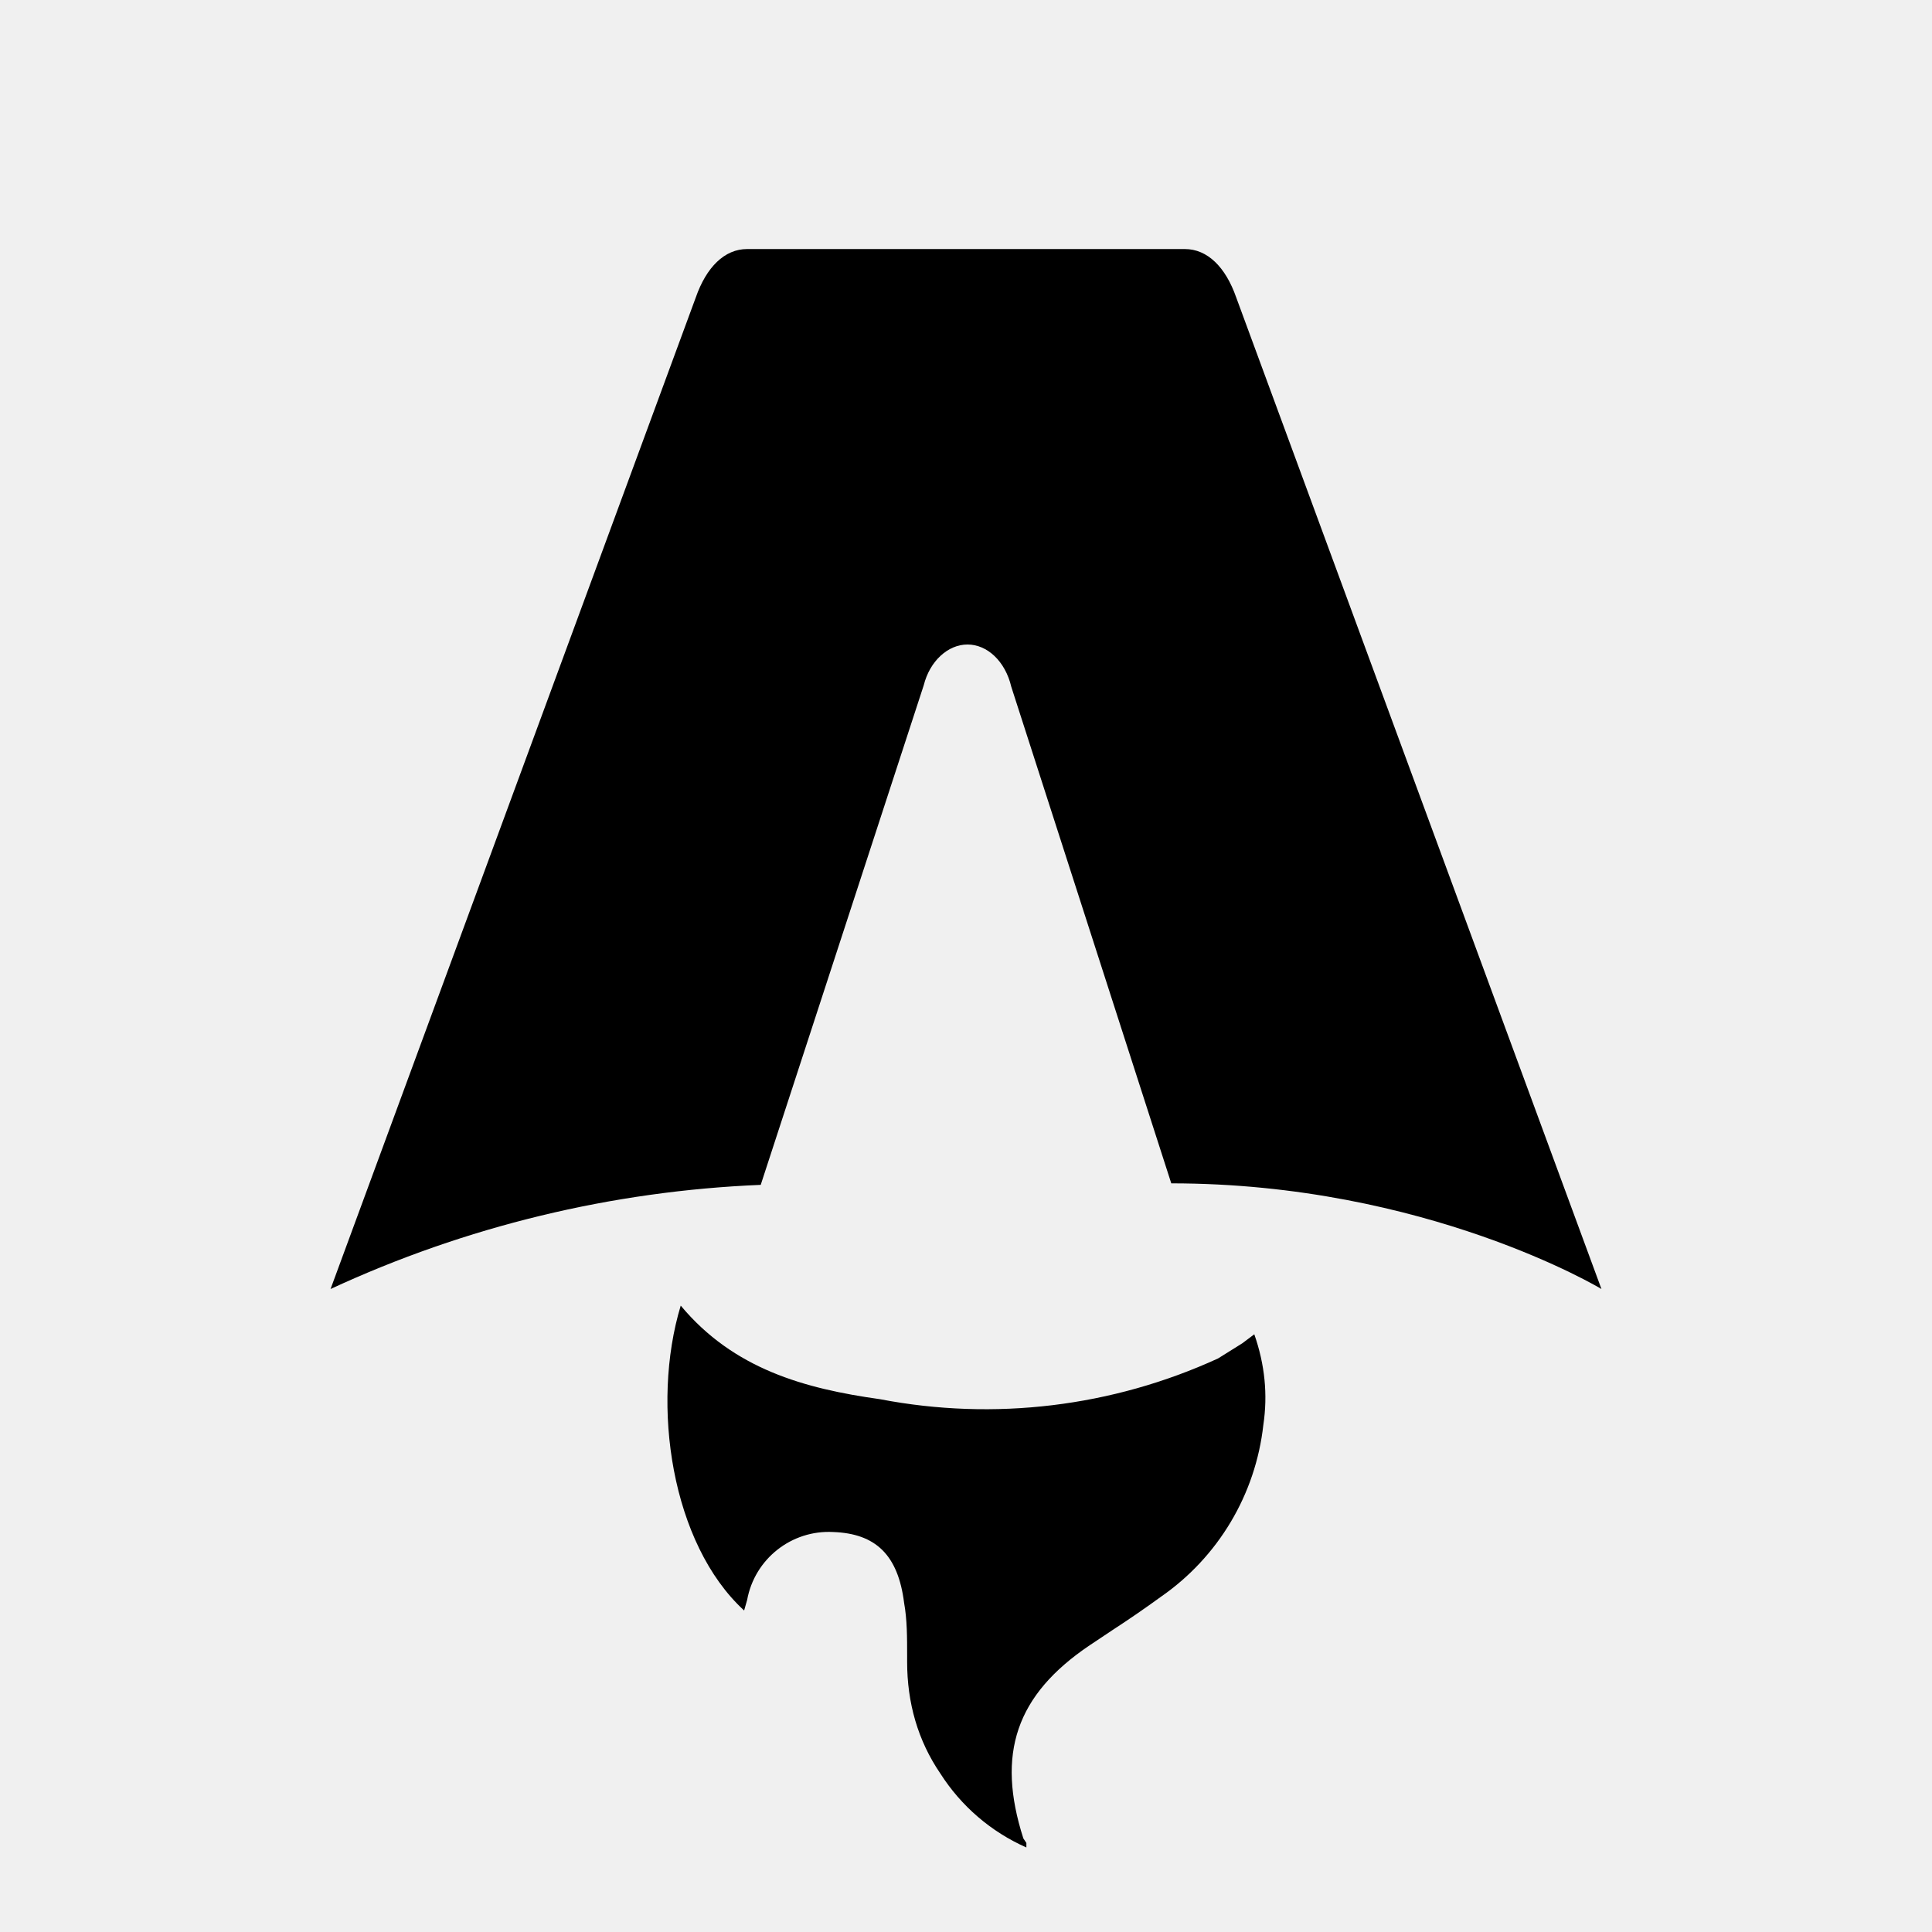
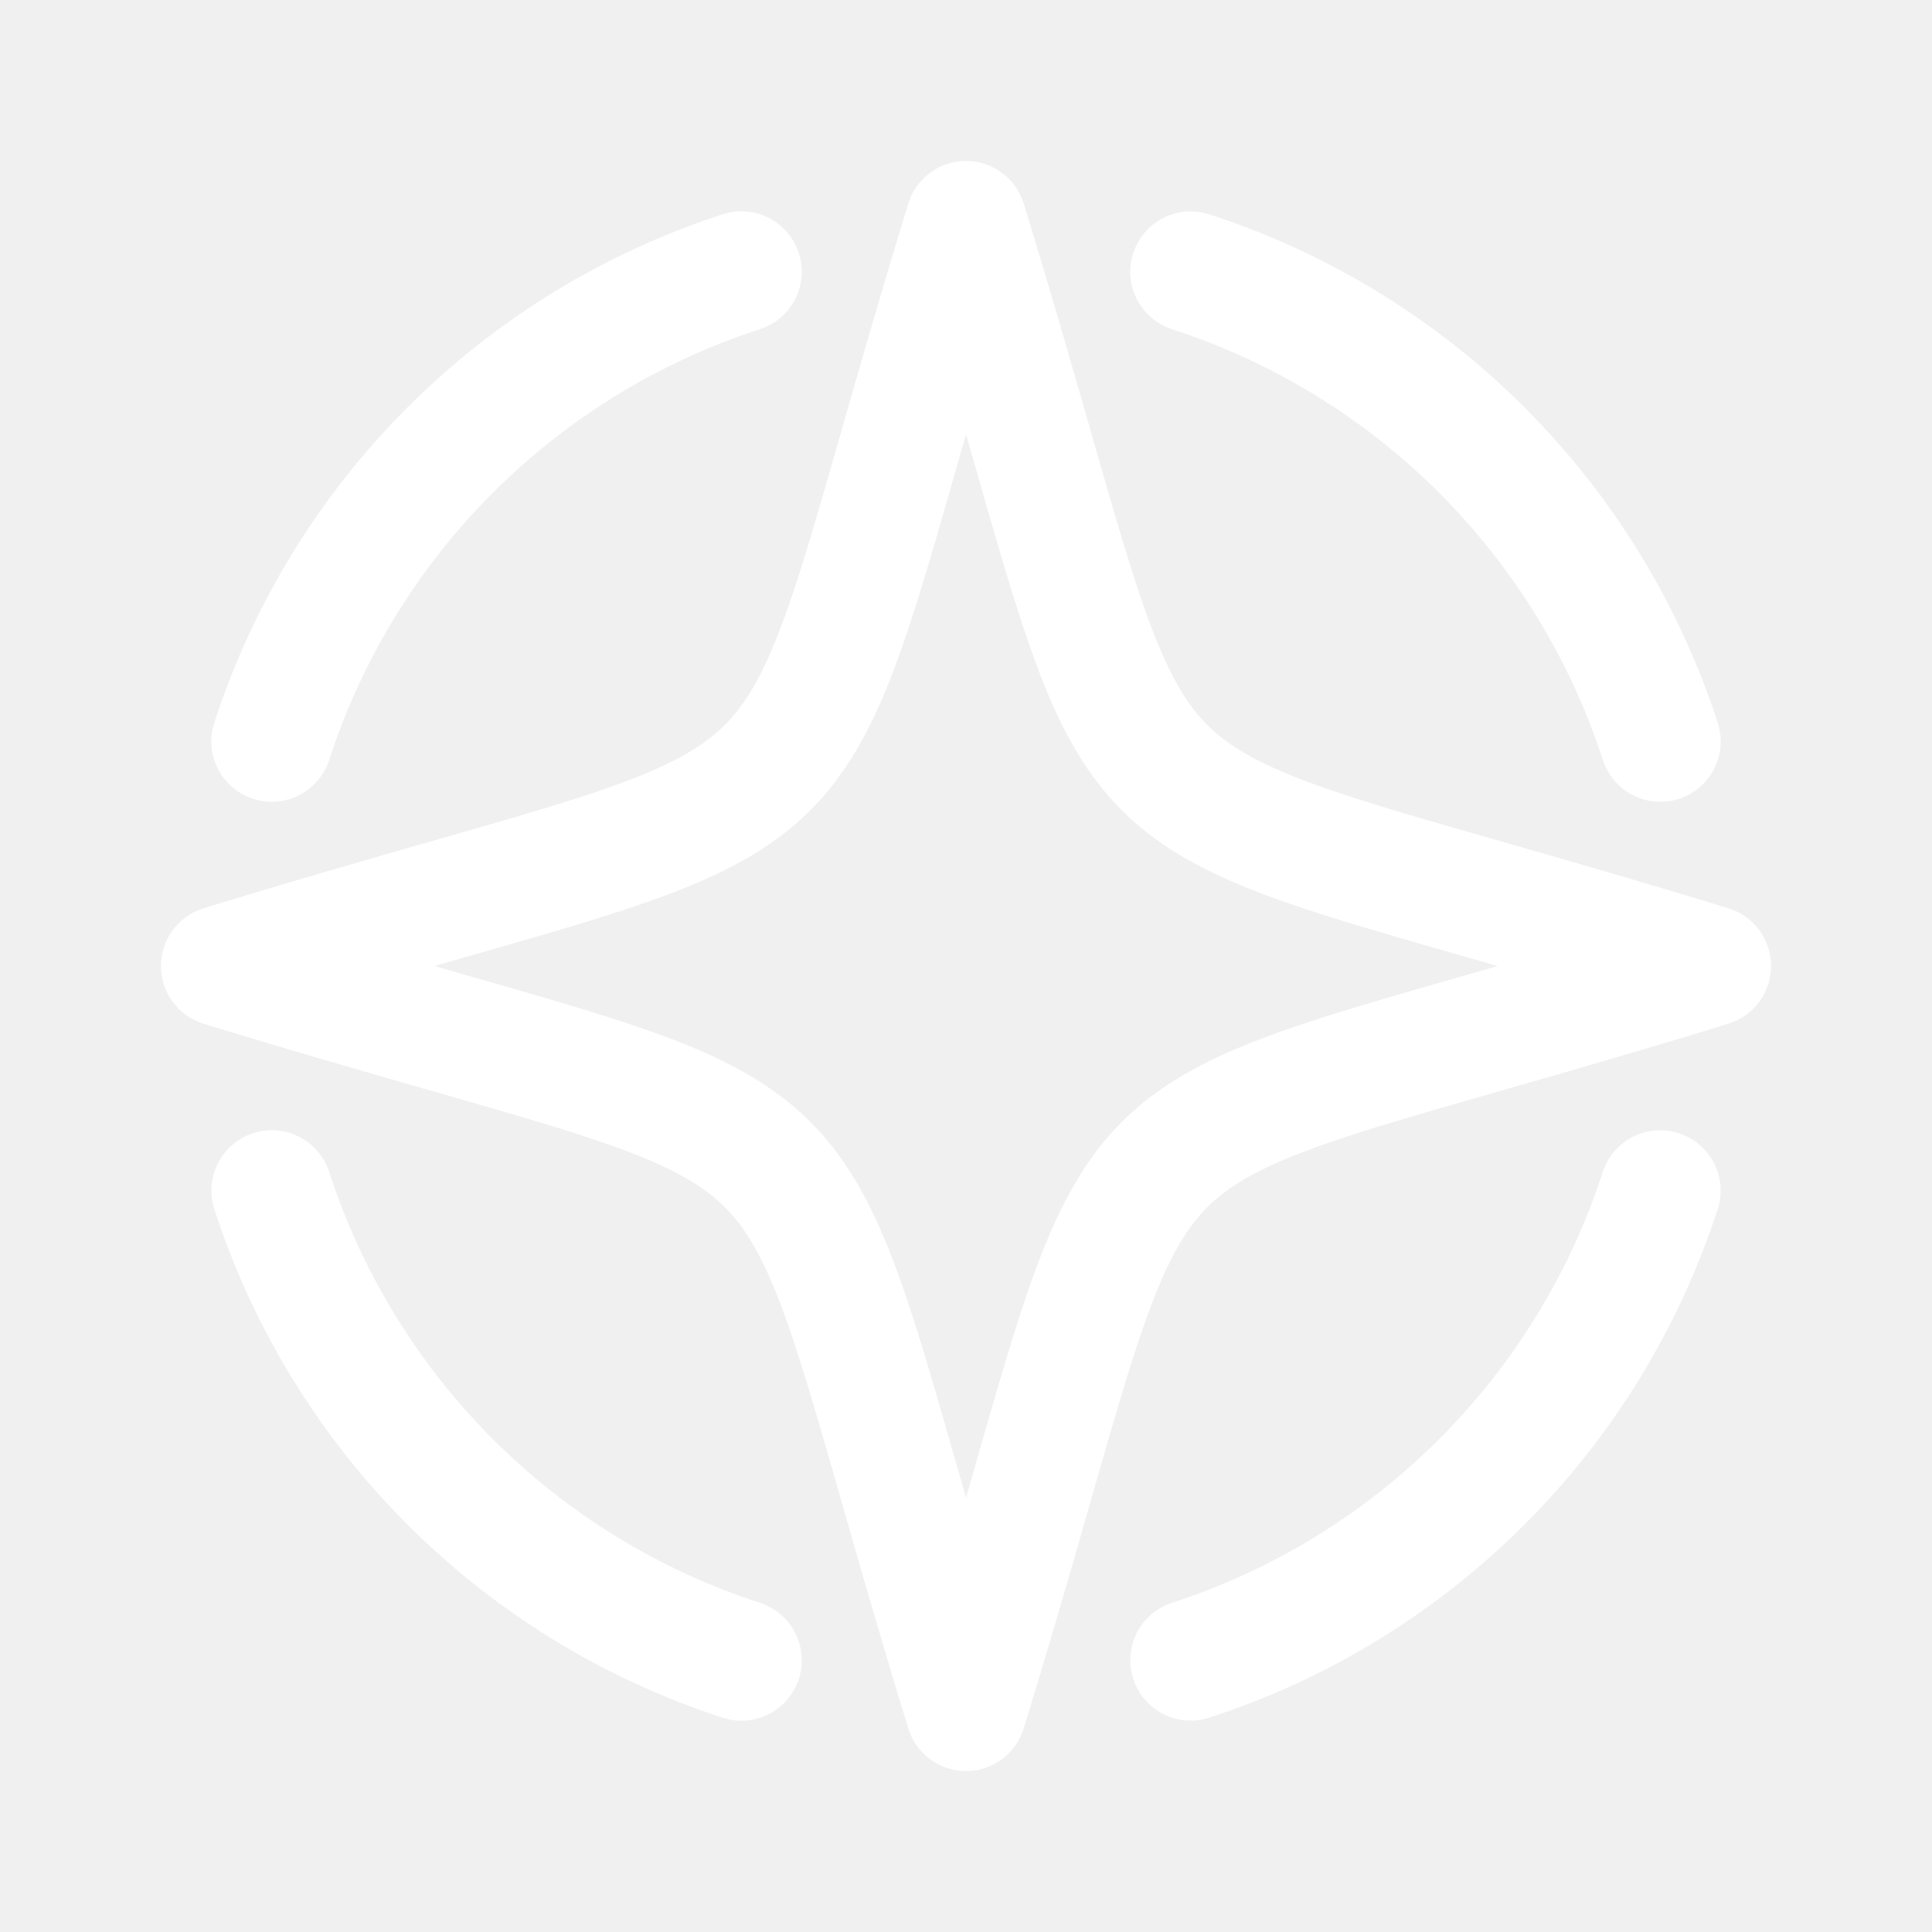
- <svg xmlns="http://www.w3.org/2000/svg" fill="none" viewBox="0 0 128 128">
-   <path d="M50.4 78.5a75.1 75.1 0 0 0-28.5 6.9l24.2-65.7c.7-2 1.9-3.2 3.4-3.2h29c1.5 0 2.7 1.2 3.4 3.2l24.2 65.7s-11.6-7-28.5-7L67 45.5c-.4-1.7-1.6-2.8-2.9-2.8-1.3 0-2.5 1.1-2.9 2.7L50.4 78.5Zm-1.1 28.2Zm-4.2-20.2c-2 6.6-.6 15.8 4.2 20.2a17.5 17.5 0 0 1 .2-.7 5.5 5.5 0 0 1 5.7-4.5c2.8.1 4.3 1.5 4.7 4.7.2 1.1.2 2.3.2 3.5v.4c0 2.7.7 5.2 2.2 7.4a13 13 0 0 0 5.7 4.9v-.3l-.2-.3c-1.8-5.6-.5-9.5 4.4-12.8l1.5-1a73 73 0 0 0 3.2-2.2 16 16 0 0 0 6.8-11.4c.3-2 .1-4-.6-6l-.8.6-1.6 1a37 37 0 0 1-22.4 2.7c-5-.7-9.7-2-13.2-6.2Z" />
+ <svg xmlns="http://www.w3.org/2000/svg" fill="none" viewBox="0 0 50.8 50.8">
+   <path d="M19.494 7.144a19.226 19.226 0 0 0-12.35 12.35m36.512 0A19.224 19.224 0 0 0 31.307 7.146M7.146 31.306a19.224 19.224 0 0 0 12.348 12.35m11.813-.002a19.222 19.222 0 0 0 12.347-12.347M25.4 5.82c5.41 17.6 1.986 14.176 19.58 19.58-17.594 5.41-14.17 1.986-19.58 19.58-5.404-17.594-1.98-14.17-19.58-19.58 17.6-5.404 14.176-1.98 19.58-19.58Z" style="fill:none;stroke:#FFFFFF;stroke-width:3.175;stroke-linecap:round;stroke-linejoin:round;stroke-miterlimit:4;stroke-dasharray:none;stroke-opacity:1" />
  <style>
-         path { fill: #000; }
+         path { stroke: #FFF; }
        @media (prefers-color-scheme: dark) {
-             path { fill: #FFF; }
+             path { stroke: #000; }
        }
    </style>
</svg>
